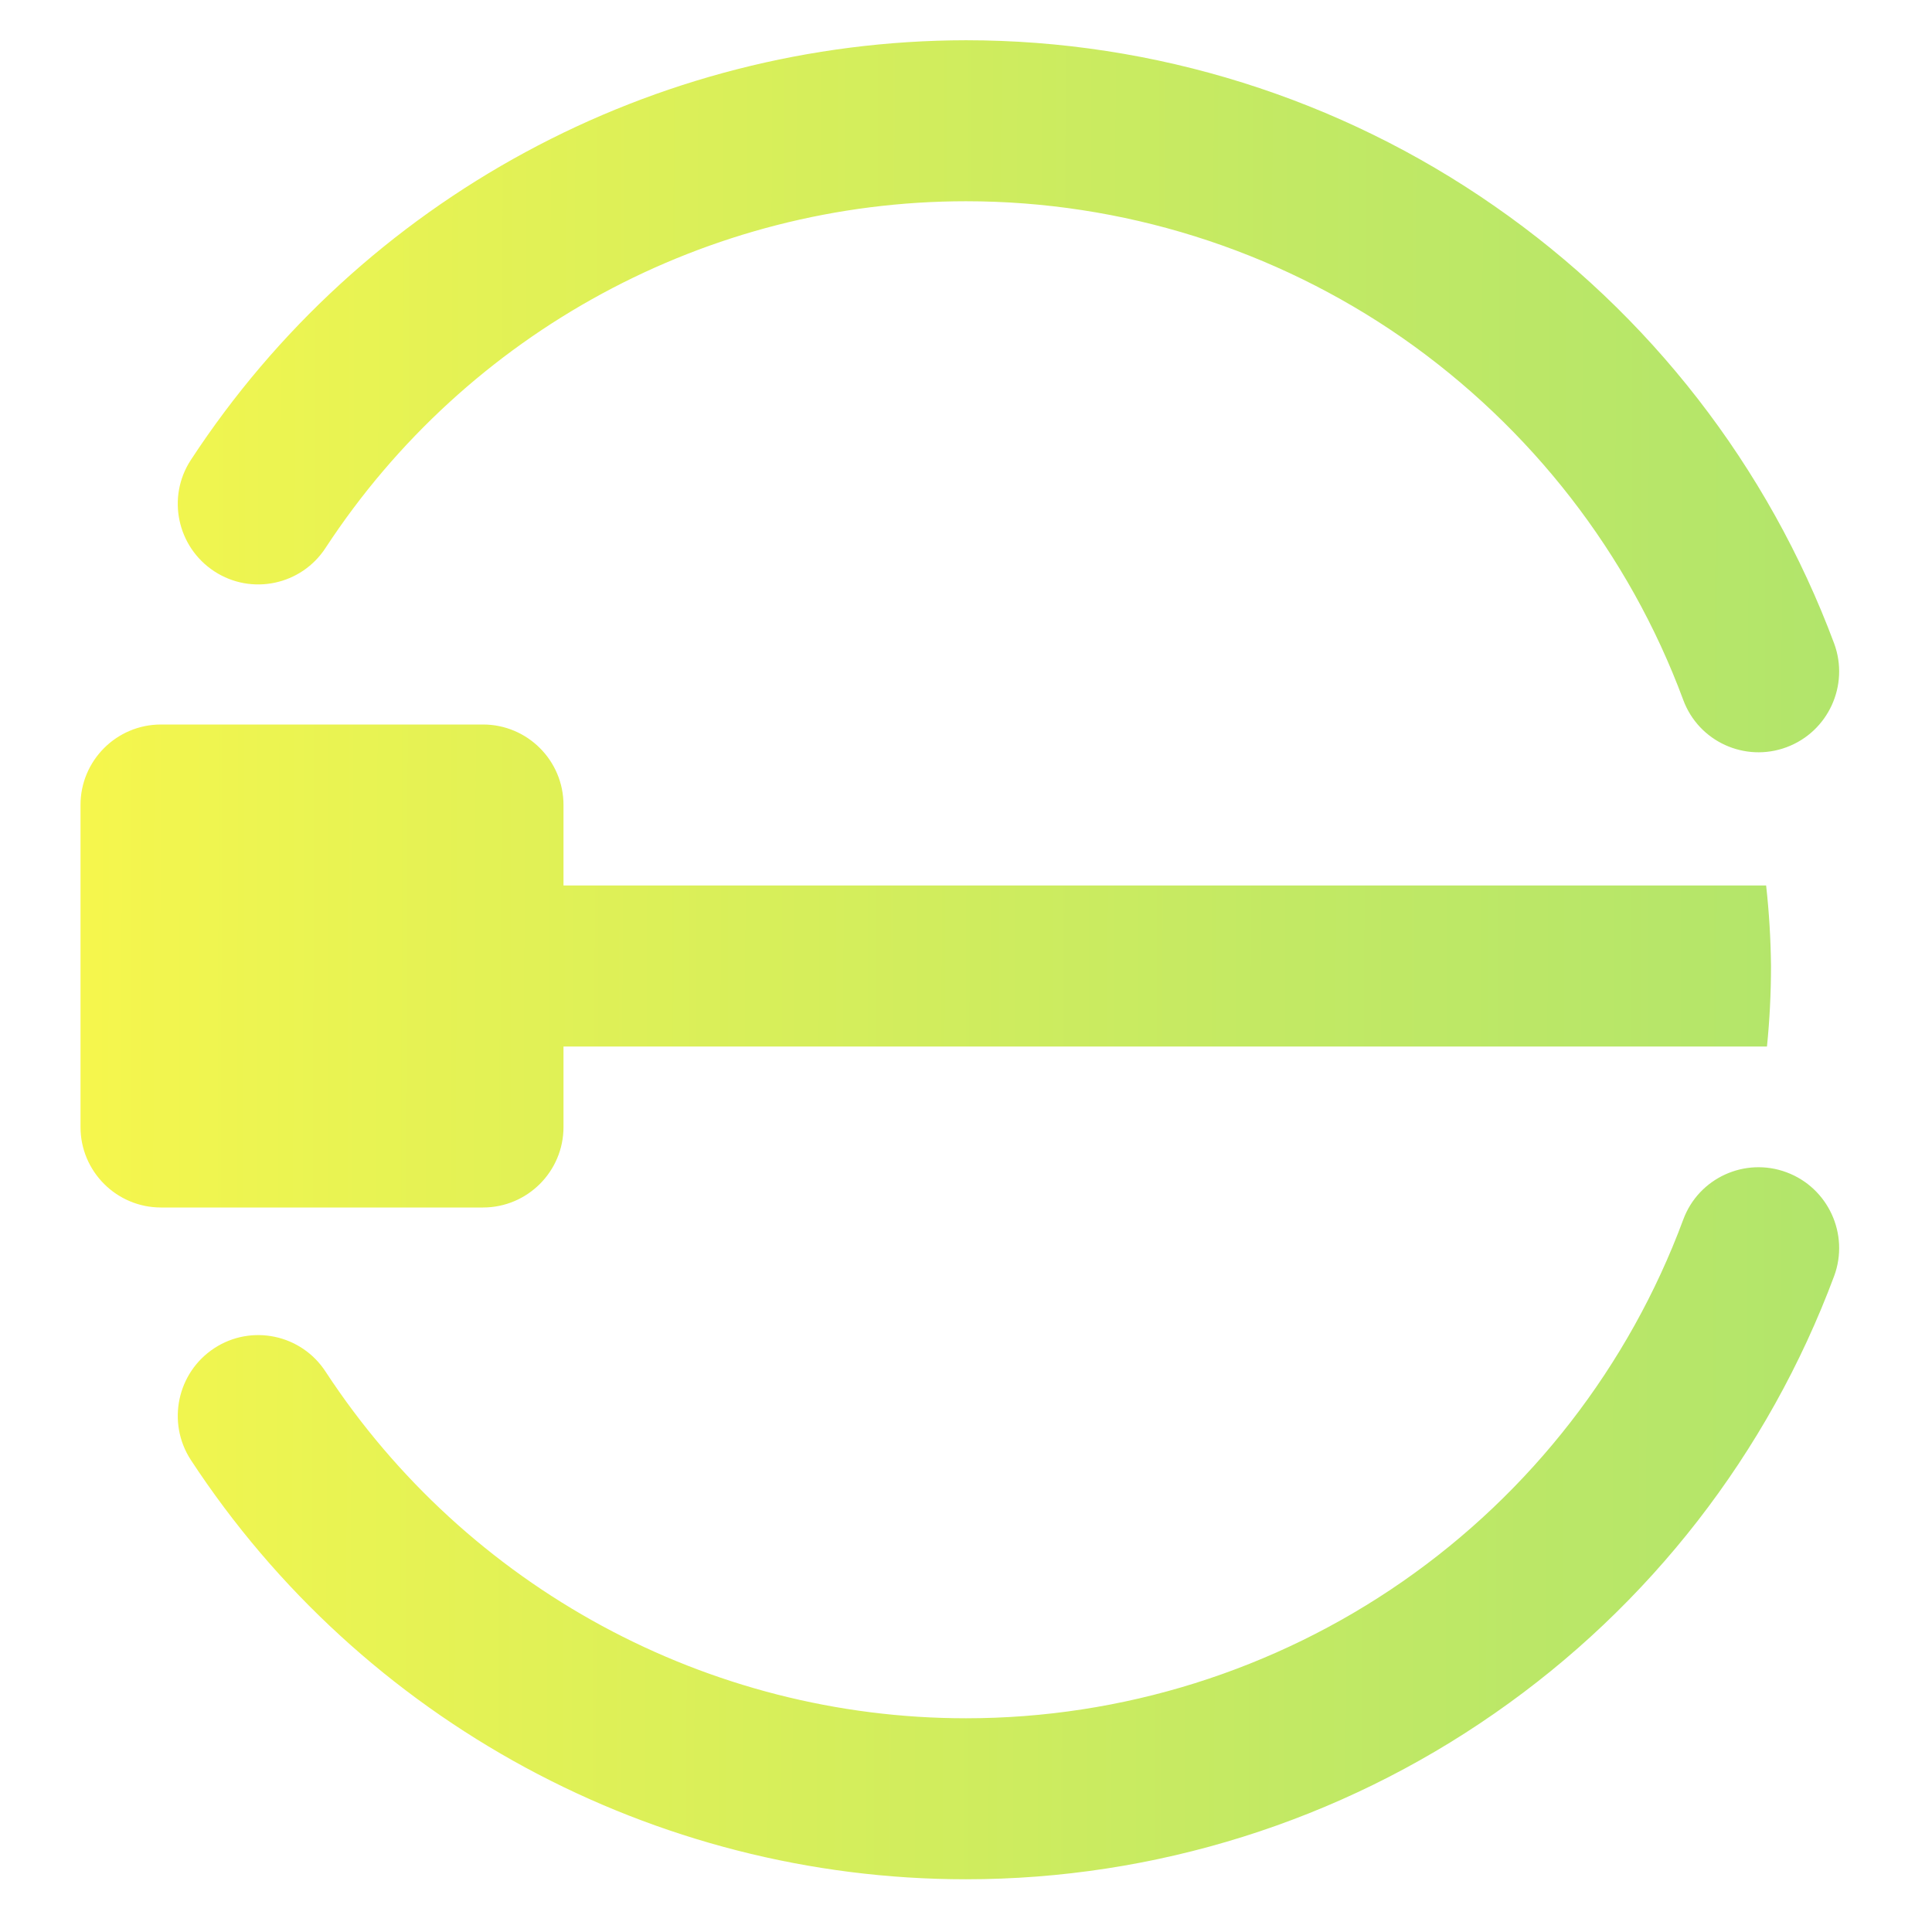
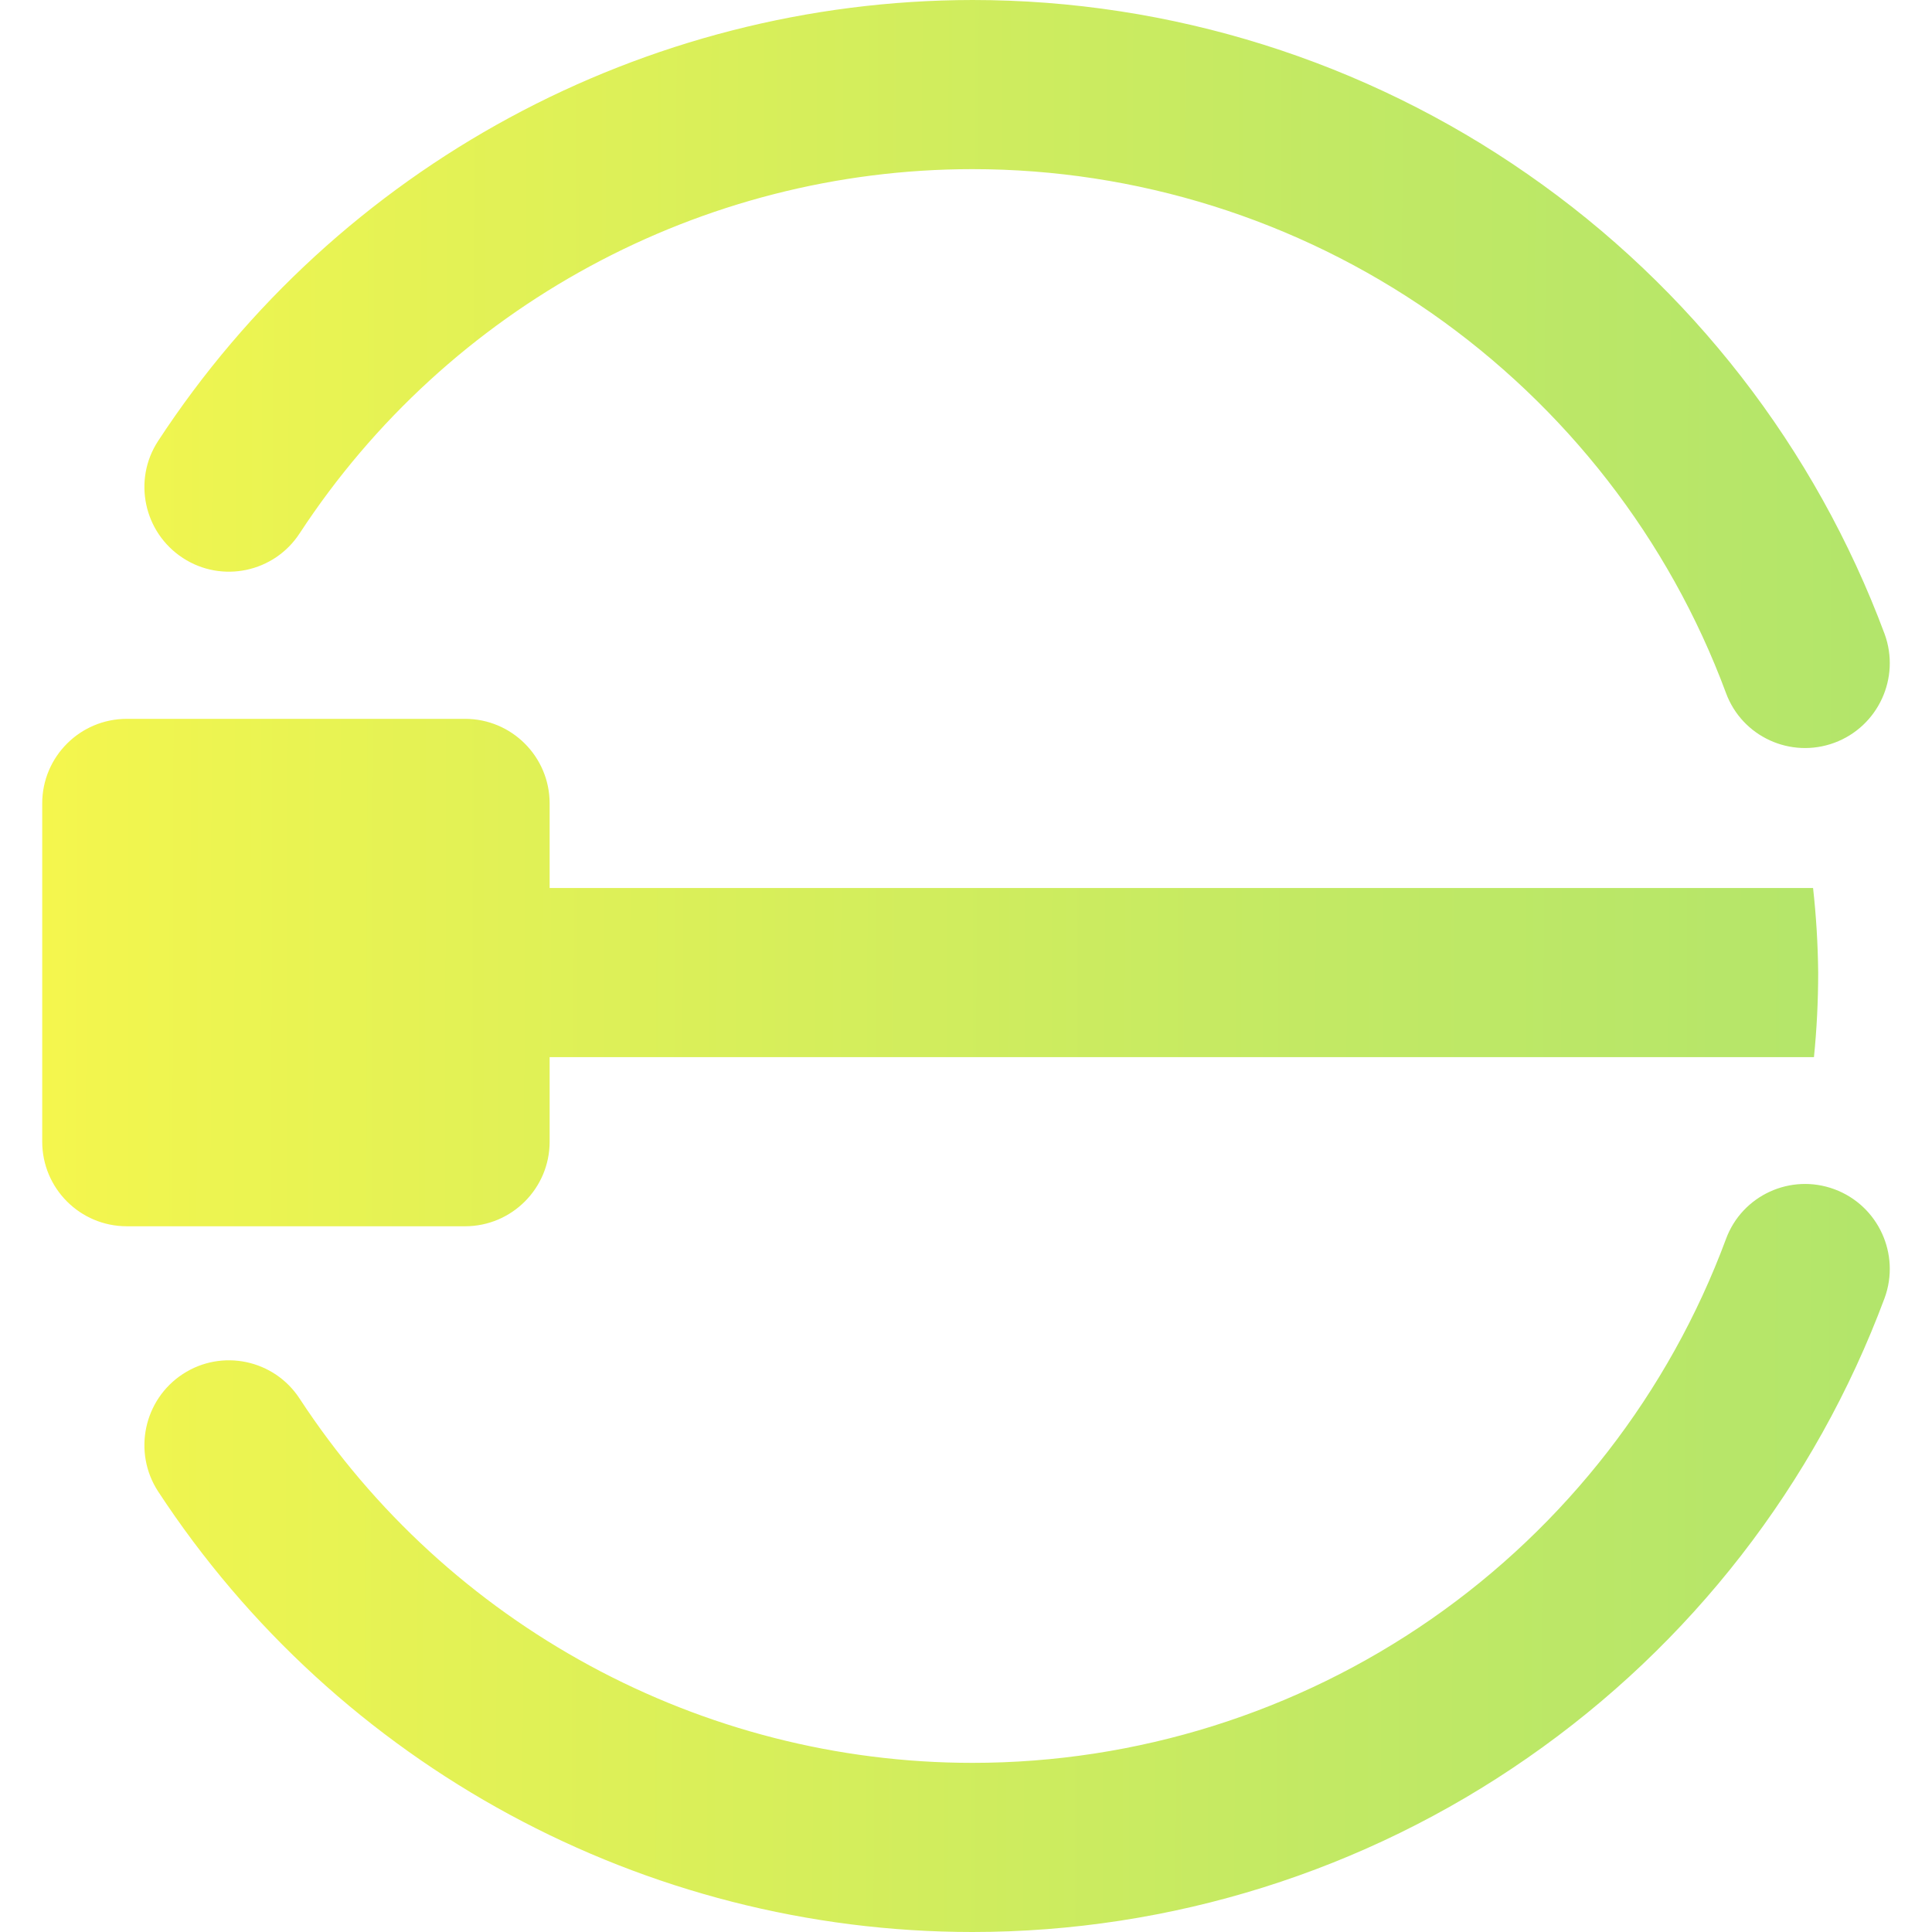
- <svg xmlns="http://www.w3.org/2000/svg" style="isolation:isolate" viewBox="0 0 48 48" width="48pt" height="48pt">
+ <svg xmlns="http://www.w3.org/2000/svg" style="isolation:isolate" viewBox="0 0 36 36" width="48" height="48" version="1.1" id="svg13">
+   <defs id="defs17" />
  <linearGradient id="_lgradient_42" x1="1.563" y1="0.543" x2="-0.052" y2="0.539" gradientTransform="matrix(43.693,0,0,45.69,2,1)" gradientUnits="userSpaceOnUse">
-     <stop offset="34.941%" stop-opacity="1" style="stop-color:rgb(178,229,107)" />
-     <stop offset="53.849%" stop-opacity="1" style="stop-color:rgb(194,233,100)" />
-     <stop offset="90.405%" stop-opacity="1" style="stop-color:rgb(236,244,81)" />
-     <stop offset="100%" stop-opacity="1" style="stop-color:rgb(250,247,75)" />
+     <stop offset="34.941%" stop-opacity="1" style="stop-color:rgb(178,229,107)" id="stop2" />
+     <stop offset="53.849%" stop-opacity="1" style="stop-color:rgb(194,233,100)" id="stop4" />
+     <stop offset="90.405%" stop-opacity="1" style="stop-color:rgb(236,244,81)" id="stop6" />
+     <stop offset="100%" stop-opacity="1" style="stop-color:rgb(250,247,75)" id="stop8" />
  </linearGradient>
-   <path d=" M 14 26 L 43.9 26 C 43.967 25.335 44 24.668 44 24 C 43.993 23.332 43.953 22.664 43.879 22 L 14 22 L 14 20 C 14 18.896 13.104 18 12 18 L 4 18 C 2.896 18 2 18.896 2 20 L 2 28 C 2 29.104 2.896 30 4 30 L 12 30 C 13.104 30 14 29.104 14 28 L 14 26 L 14 26 Z  M 24 5 C 24 5 24 5 24 5 C 24 5 24 5 24 5 L 24 5 L 24 5 C 24 5 24 5 24 5 C 17.59 5 11.6 8.25 8.09 13.61 L 8.09 13.61 C 7.488 14.537 6.249 14.799 5.325 14.195 L 5.325 14.195 C 4.401 13.591 4.138 12.352 4.74 11.43 L 4.74 11.43 C 8.99 4.93 16.24 1.01 24 1 C 24 1 24 1 24 1 L 24 1 L 24 1 C 28.69 1 33.28 2.44 37.13 5.12 C 40.99 7.8 43.93 11.59 45.57 15.99 L 45.57 15.99 C 45.951 17.028 45.42 18.181 44.385 18.565 L 44.385 18.565 C 43.35 18.949 42.201 18.422 41.82 17.39 L 41.82 17.39 C 40.47 13.75 38.03 10.62 34.85 8.4 C 31.67 6.19 27.88 5 24 5 L 24 5 Z  M 41.82 30.3 L 41.82 30.3 C 42.201 29.268 43.35 28.741 44.385 29.125 L 44.385 29.125 C 45.42 29.509 45.951 30.662 45.57 31.7 L 45.57 31.7 C 43.93 36.1 40.99 39.89 37.13 42.57 C 33.28 45.25 28.69 46.69 24 46.69 C 16.24 46.69 8.99 42.76 4.74 36.27 L 4.74 36.27 C 4.138 35.343 4.401 34.099 5.325 33.495 L 5.325 33.495 C 6.249 32.891 7.488 33.153 8.09 34.08 L 8.09 34.08 C 11.6 39.44 17.59 42.69 24 42.69 C 27.88 42.69 31.67 41.5 34.85 39.29 C 38.03 37.08 40.47 33.94 41.82 30.3 Z " fill-rule="evenodd" fill="url(#_lgradient_42)" />
+   <g id="g827" transform="matrix(0.7879186,0,0,0.7879186,-0.789251,-0.7879185)">
+     <path id="path11" d="M 14,26 H 43.9 C 43.967,25.335 44,24.668 44,24 43.993,23.332 43.953,22.664 43.879,22 H 14 v -2 c 0,-1.104 -0.896,-2 -2,-2 H 4 c -1.104,0 -2,0.896 -2,2 v 8 c 0,1.104 0.896,2 2,2 h 8 c 1.104,0 2,-0.896 2,-2 z M 24,5 c 0,0 0,0 0,0 0,0 0,0 0,0 v 0 0 c 0,0 0,0 0,0 -6.41,0 -12.4,3.25 -15.91,8.61 v 0 c -0.602,0.927 -1.841,1.189 -2.765,0.585 v 0 C 4.401,13.591 4.138,12.352 4.74,11.43 v 0 C 8.99,4.93 16.24,1.01 24,1 c 0,0 0,0 0,0 v 0 0 c 4.69,0 9.28,1.44 13.13,4.12 3.86,2.68 6.8,6.47 8.44,10.87 v 0 c 0.381,1.038 -0.15,2.191 -1.185,2.575 v 0 C 43.35,18.949 42.201,18.422 41.82,17.39 v 0 C 40.47,13.75 38.03,10.62 34.85,8.4 31.67,6.19 27.88,5 24,5 Z m 17.82,25.3 v 0 c 0.381,-1.032 1.53,-1.559 2.565,-1.175 v 0 c 1.035,0.384 1.566,1.537 1.185,2.575 v 0 c -1.64,4.4 -4.58,8.19 -8.44,10.87 -3.85,2.68 -8.44,4.12 -13.13,4.12 -7.76,0 -15.01,-3.93 -19.26,-10.42 v 0 C 4.138,35.343 4.401,34.099 5.325,33.495 v 0 C 6.249,32.891 7.488,33.153 8.09,34.08 v 0 c 3.51,5.36 9.5,8.61 15.91,8.61 3.88,0 7.67,-1.19 10.85,-3.4 3.18,-2.21 5.62,-5.35 6.97,-8.99 z" style="fill:url(#_lgradient_42);fill-rule:evenodd" />
+   </g>
</svg>
